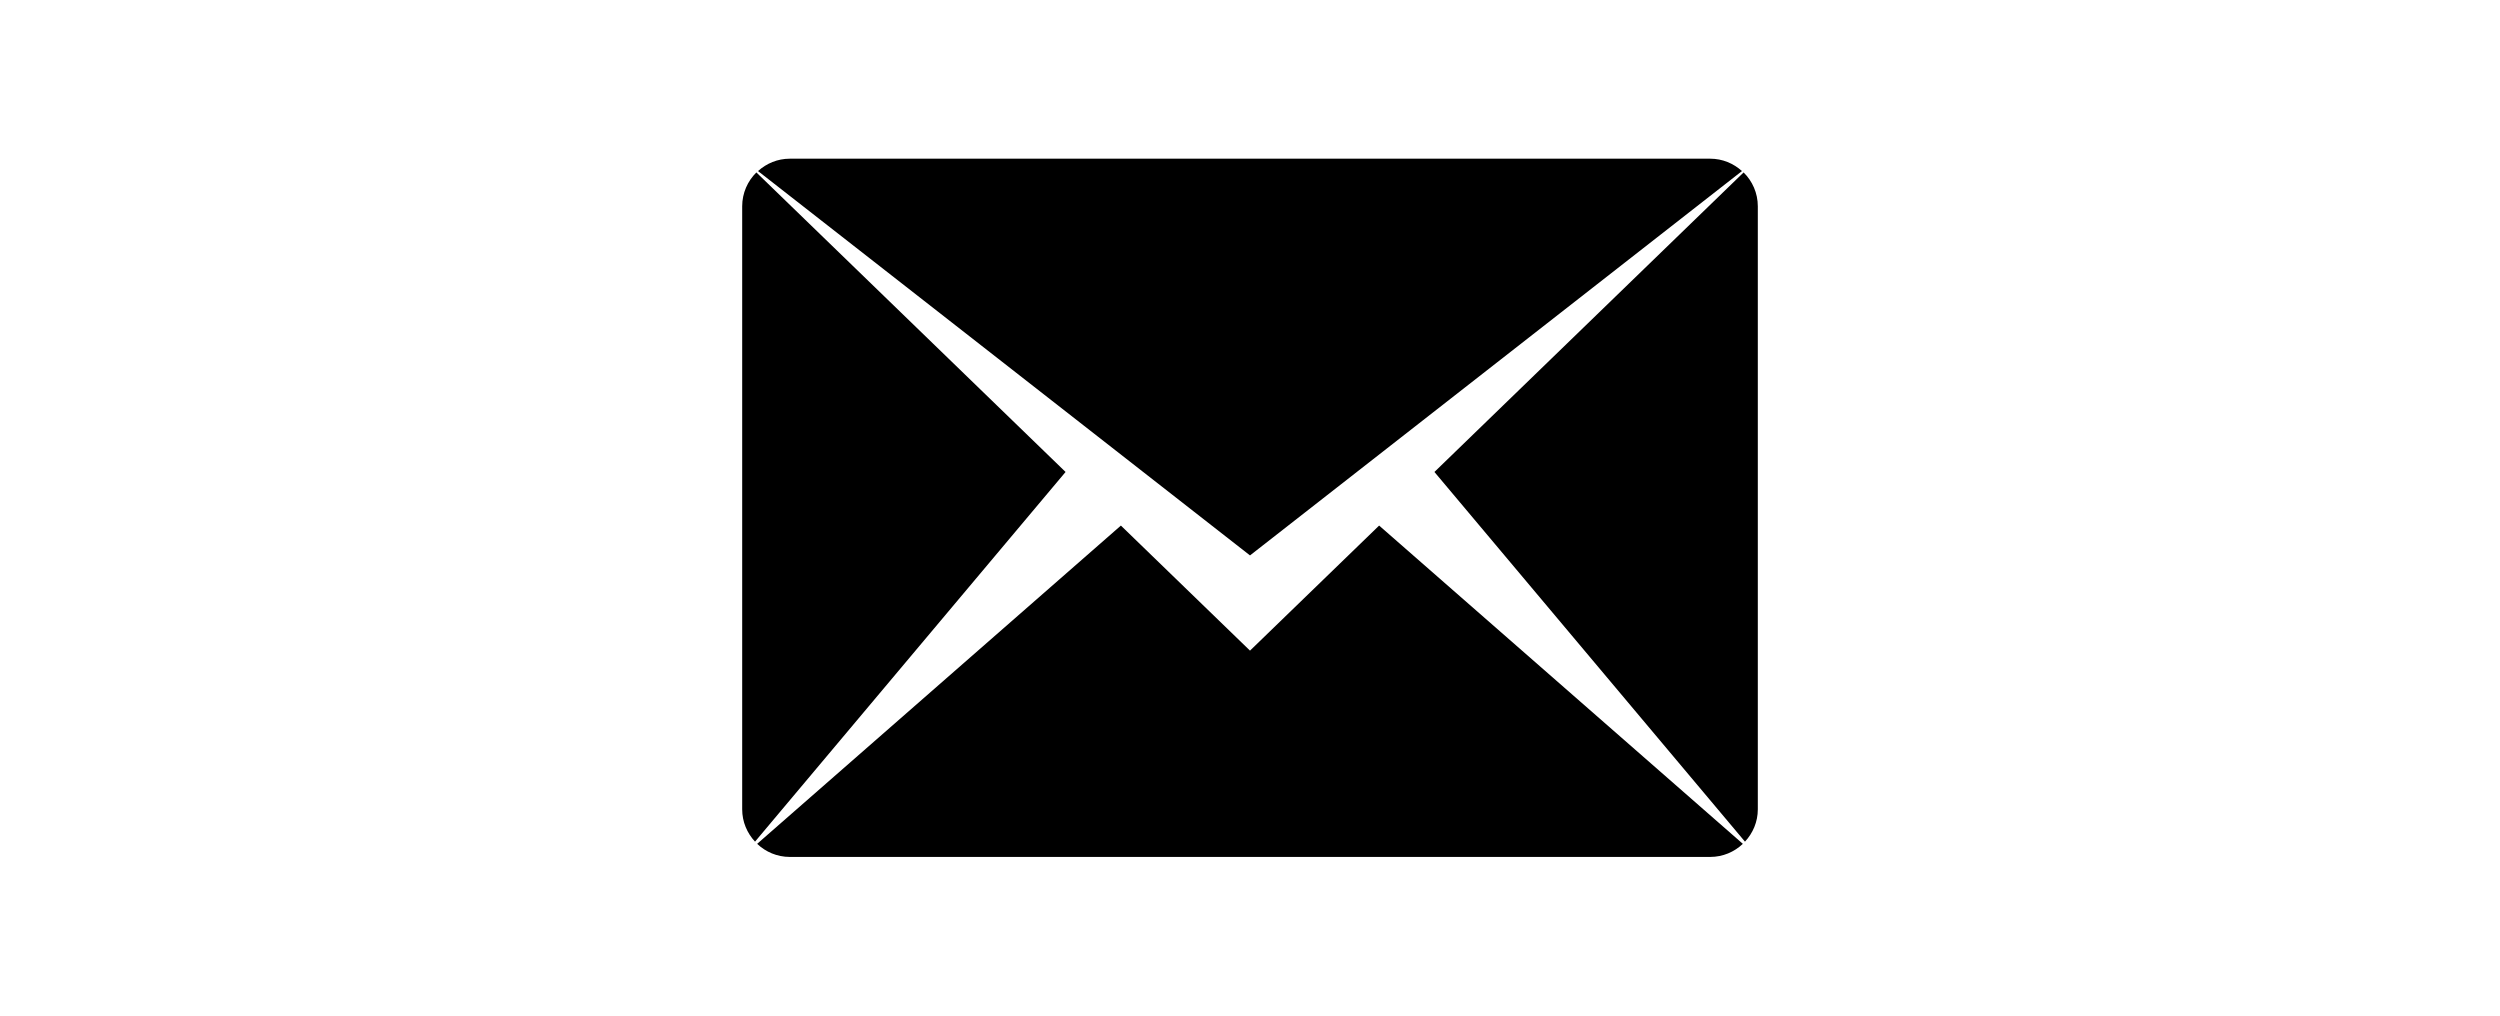
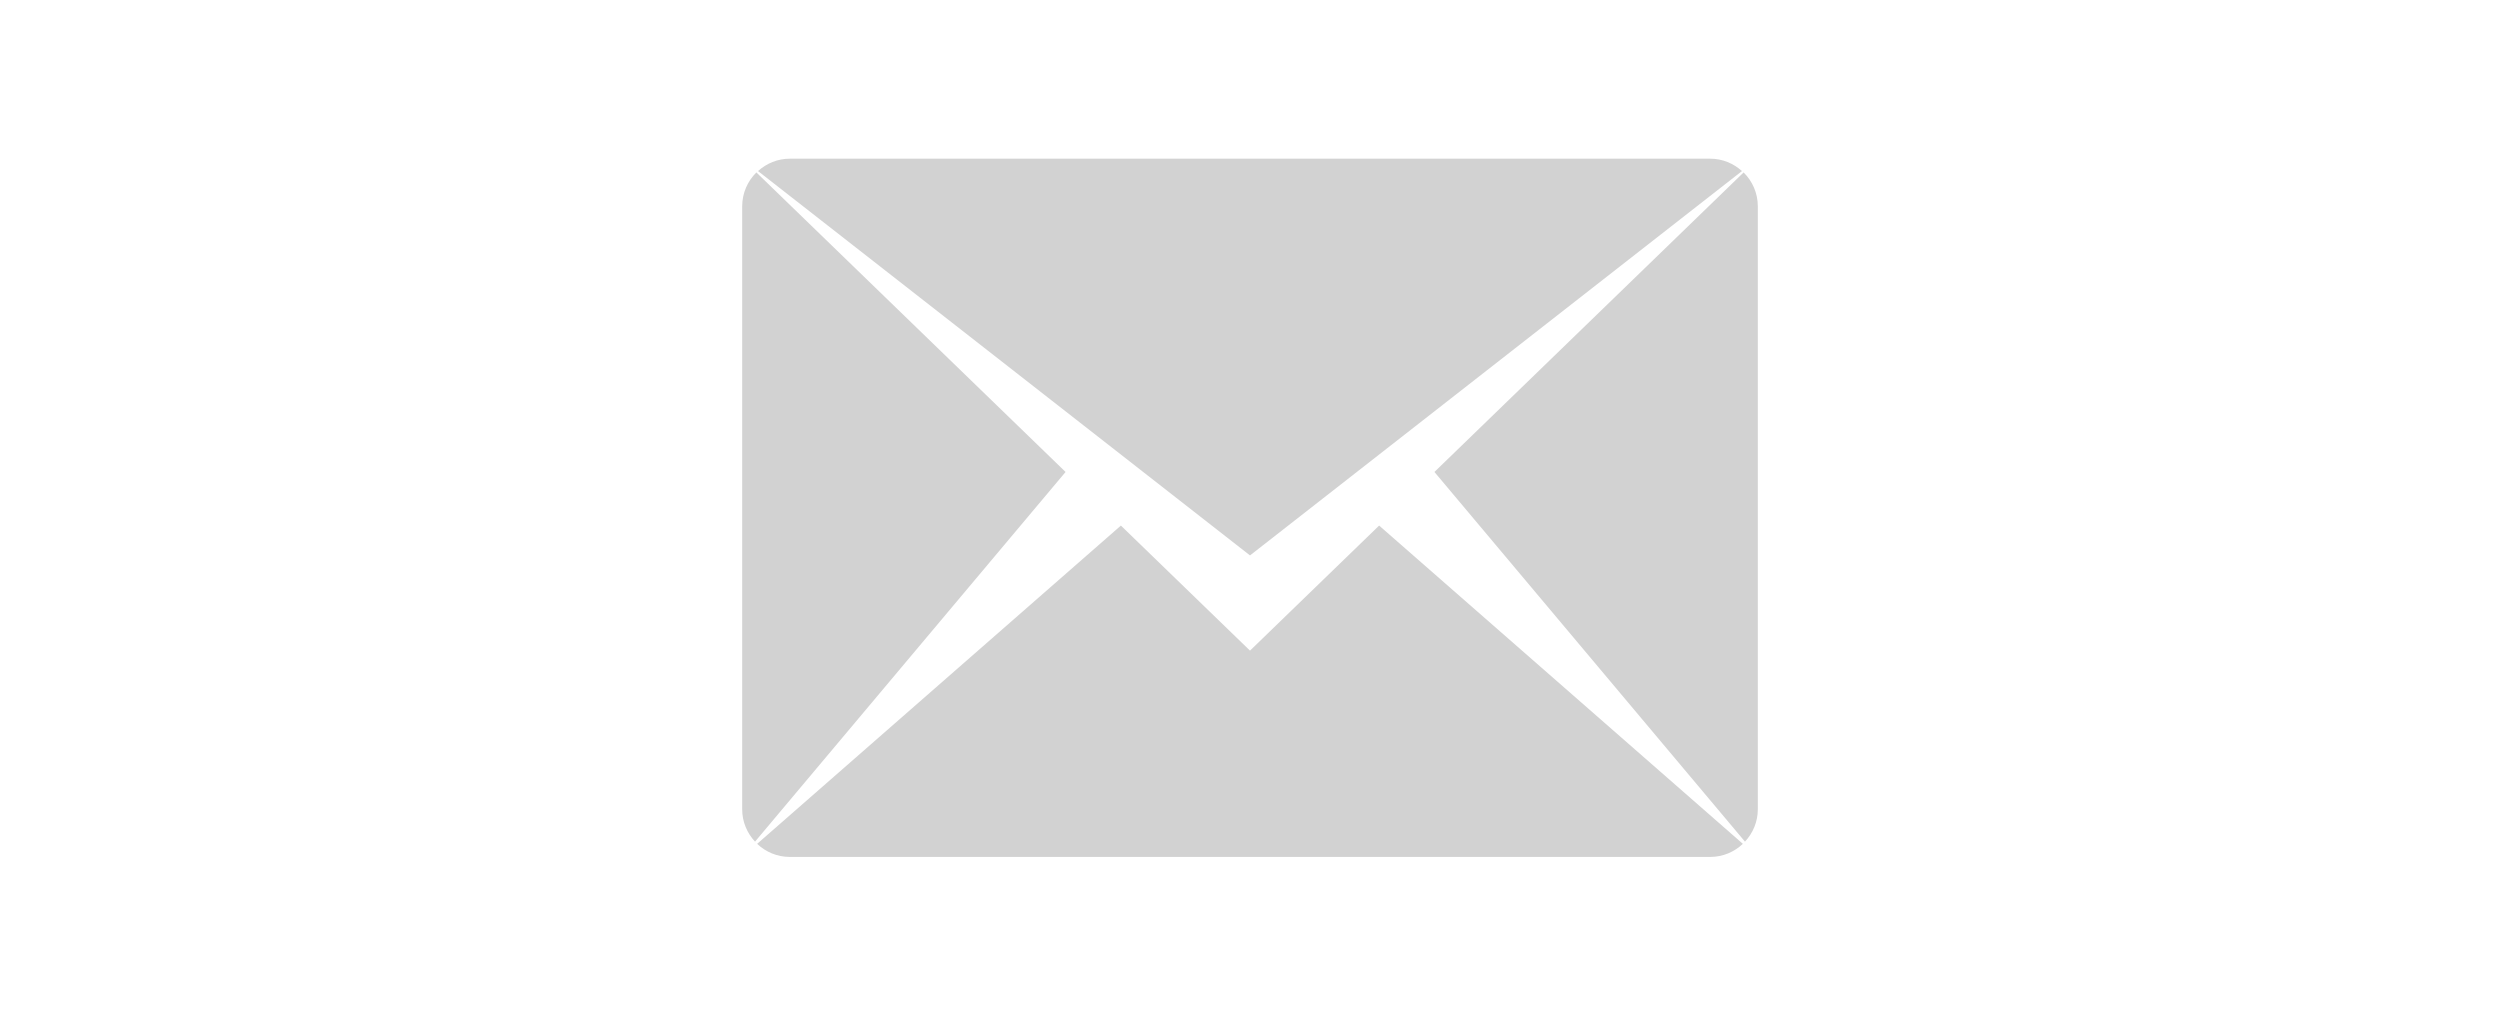
<svg xmlns="http://www.w3.org/2000/svg" version="1.1" id="Layer_1" x="0px" y="0px" width="64px" height="26px" viewBox="0 0 64 64" enable-background="new 0 0 64 64" xml:space="preserve">
+   <style>
+     svg {
+       fill: #d2d2d2;
+     }
+   </style>
  <g id="MAIL_1_" enable-background="new">
    <g id="MAIL">
      <g>
        <path d="M63.002,10.78C62.471,10.3,61.773,10,61,10H3c-0.773,0-1.47,0.3-2.002,0.78L32,35L63.002,10.78z M0.894,10.866         C0.343,11.41,0,12.165,0,13v38c0,0.789,0.311,1.501,0.809,2.037l19.569-23.296L0.894,10.866z M32,41l-8.136-7.881L0.943,53.175         C1.481,53.684,2.202,54,3,54h58c0.798,0,1.52-0.316,2.057-0.825l-22.92-20.056L32,41z M63.105,10.866L43.622,29.741         l19.569,23.296C63.689,52.502,64,51.789,64,51V13C64,12.165,63.657,11.41,63.105,10.866z" />
      </g>
    </g>
  </g>
</svg>
